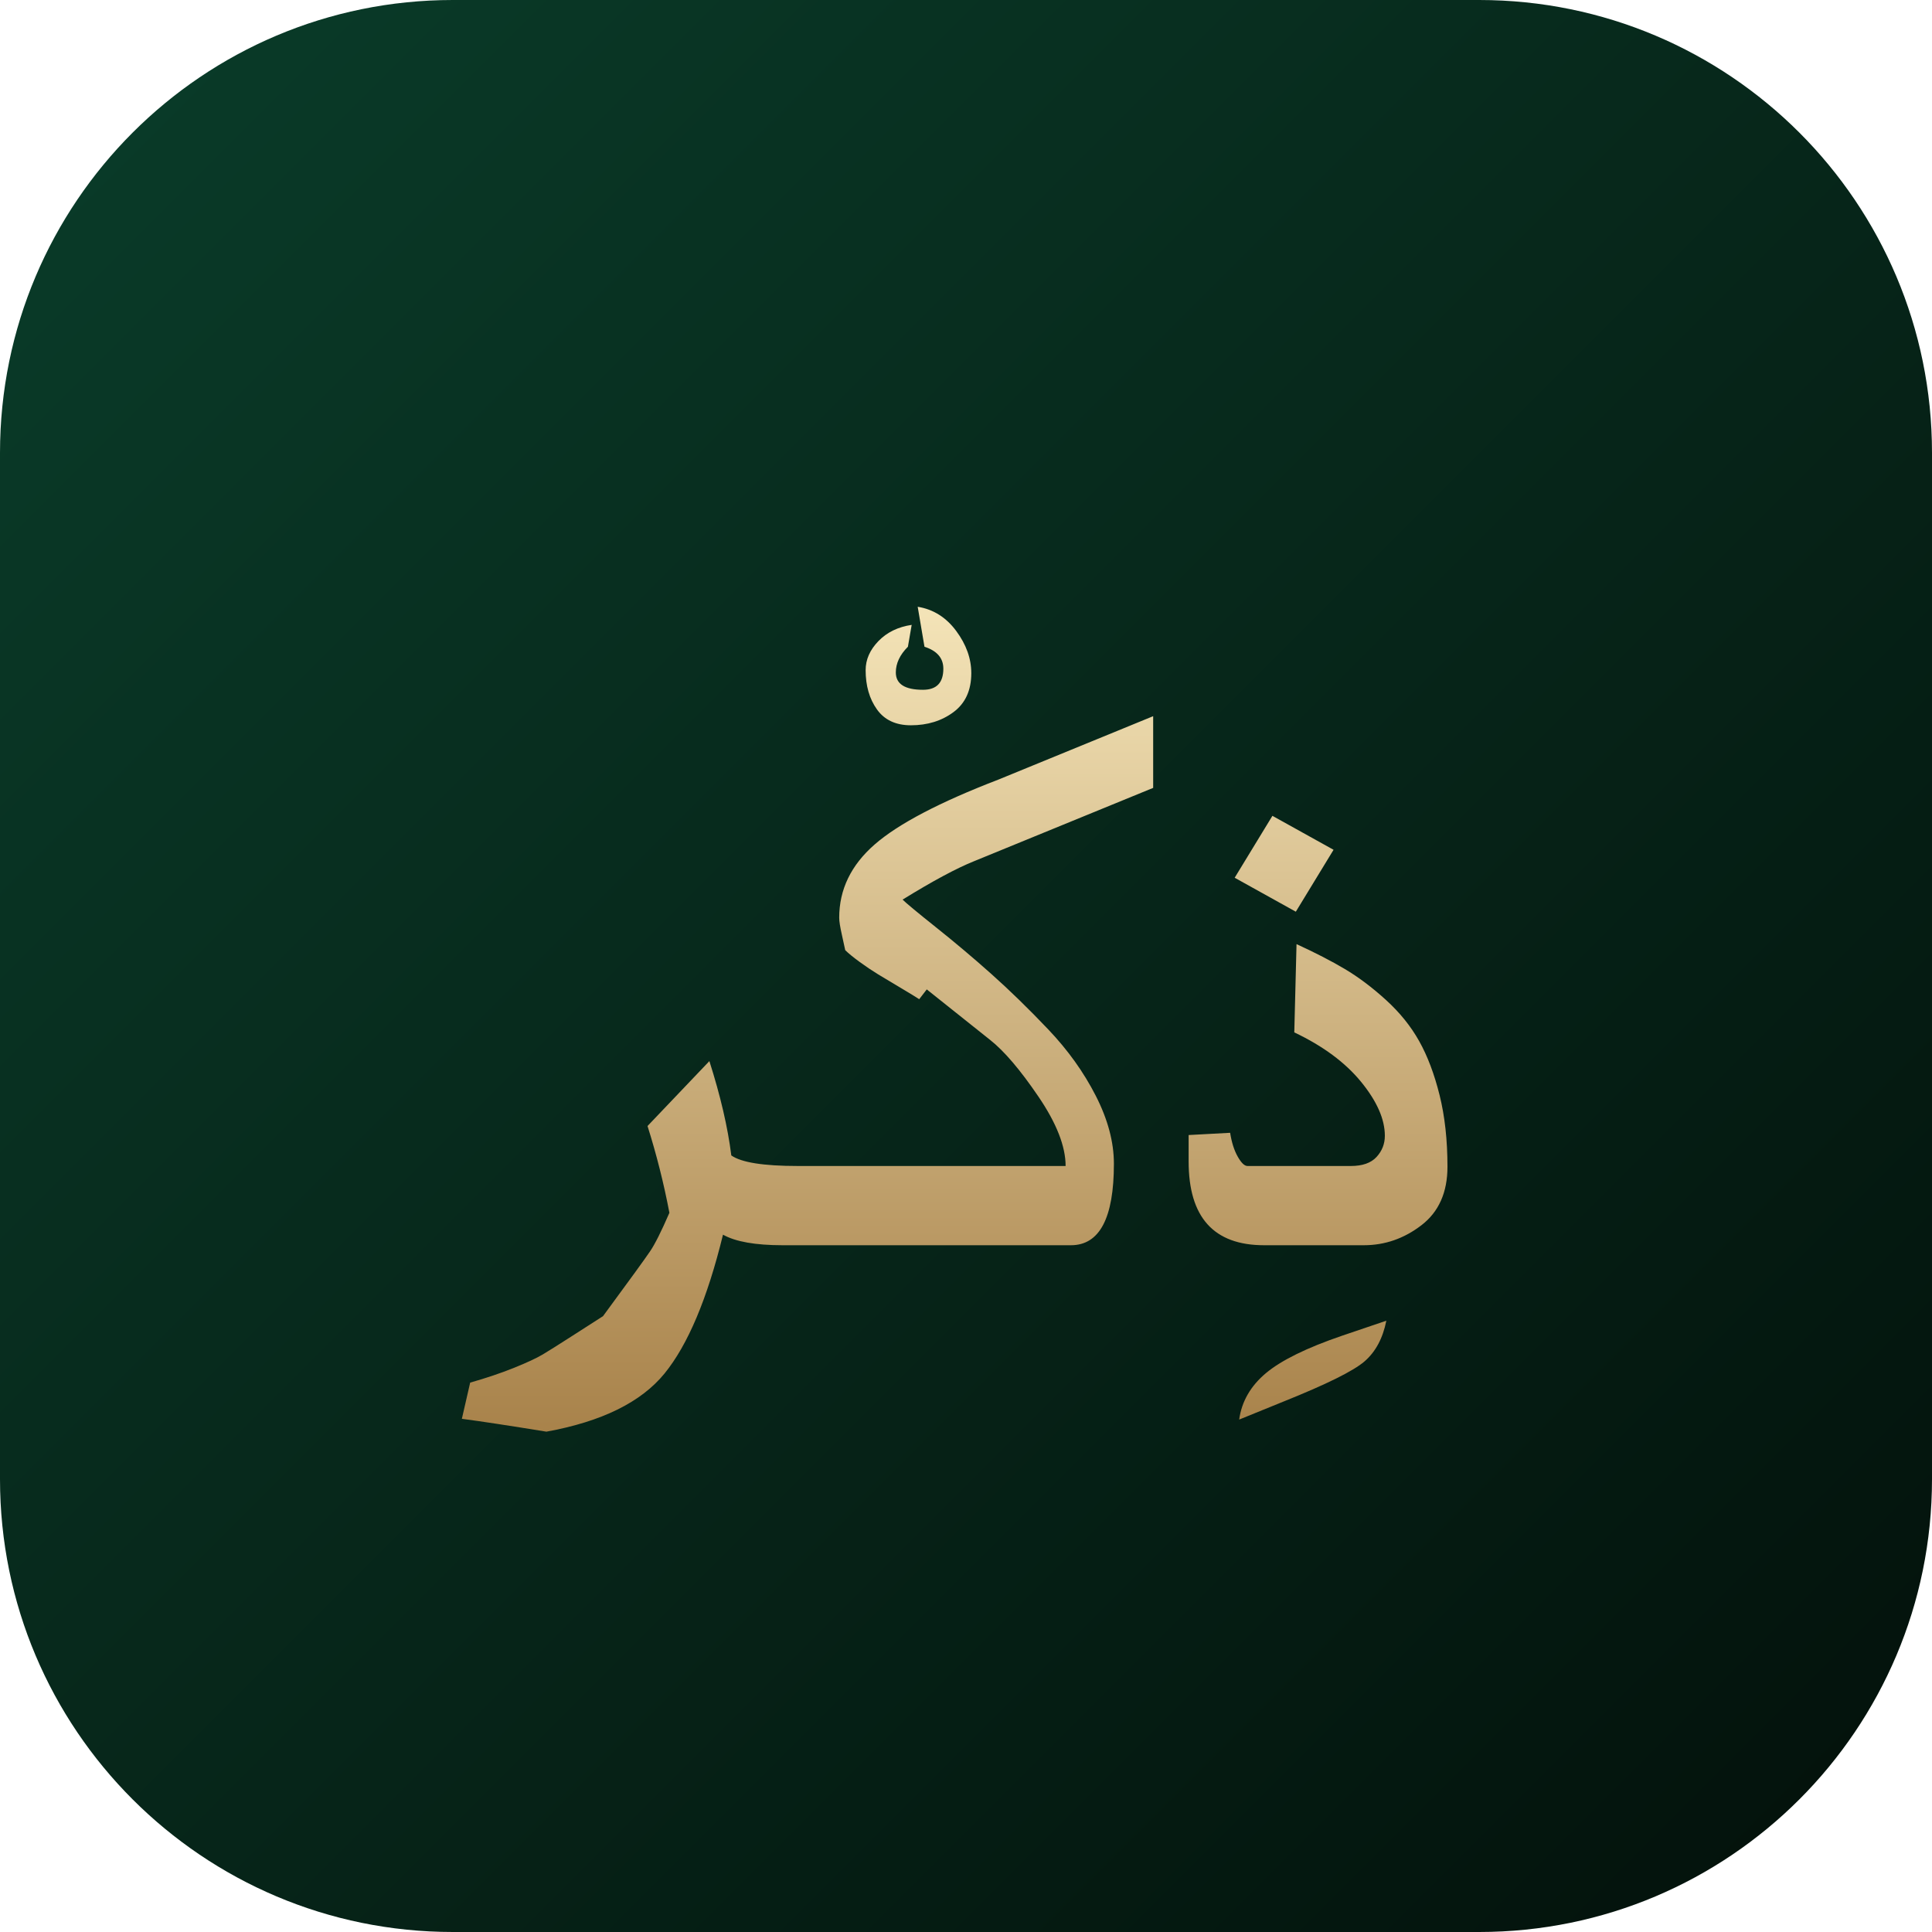
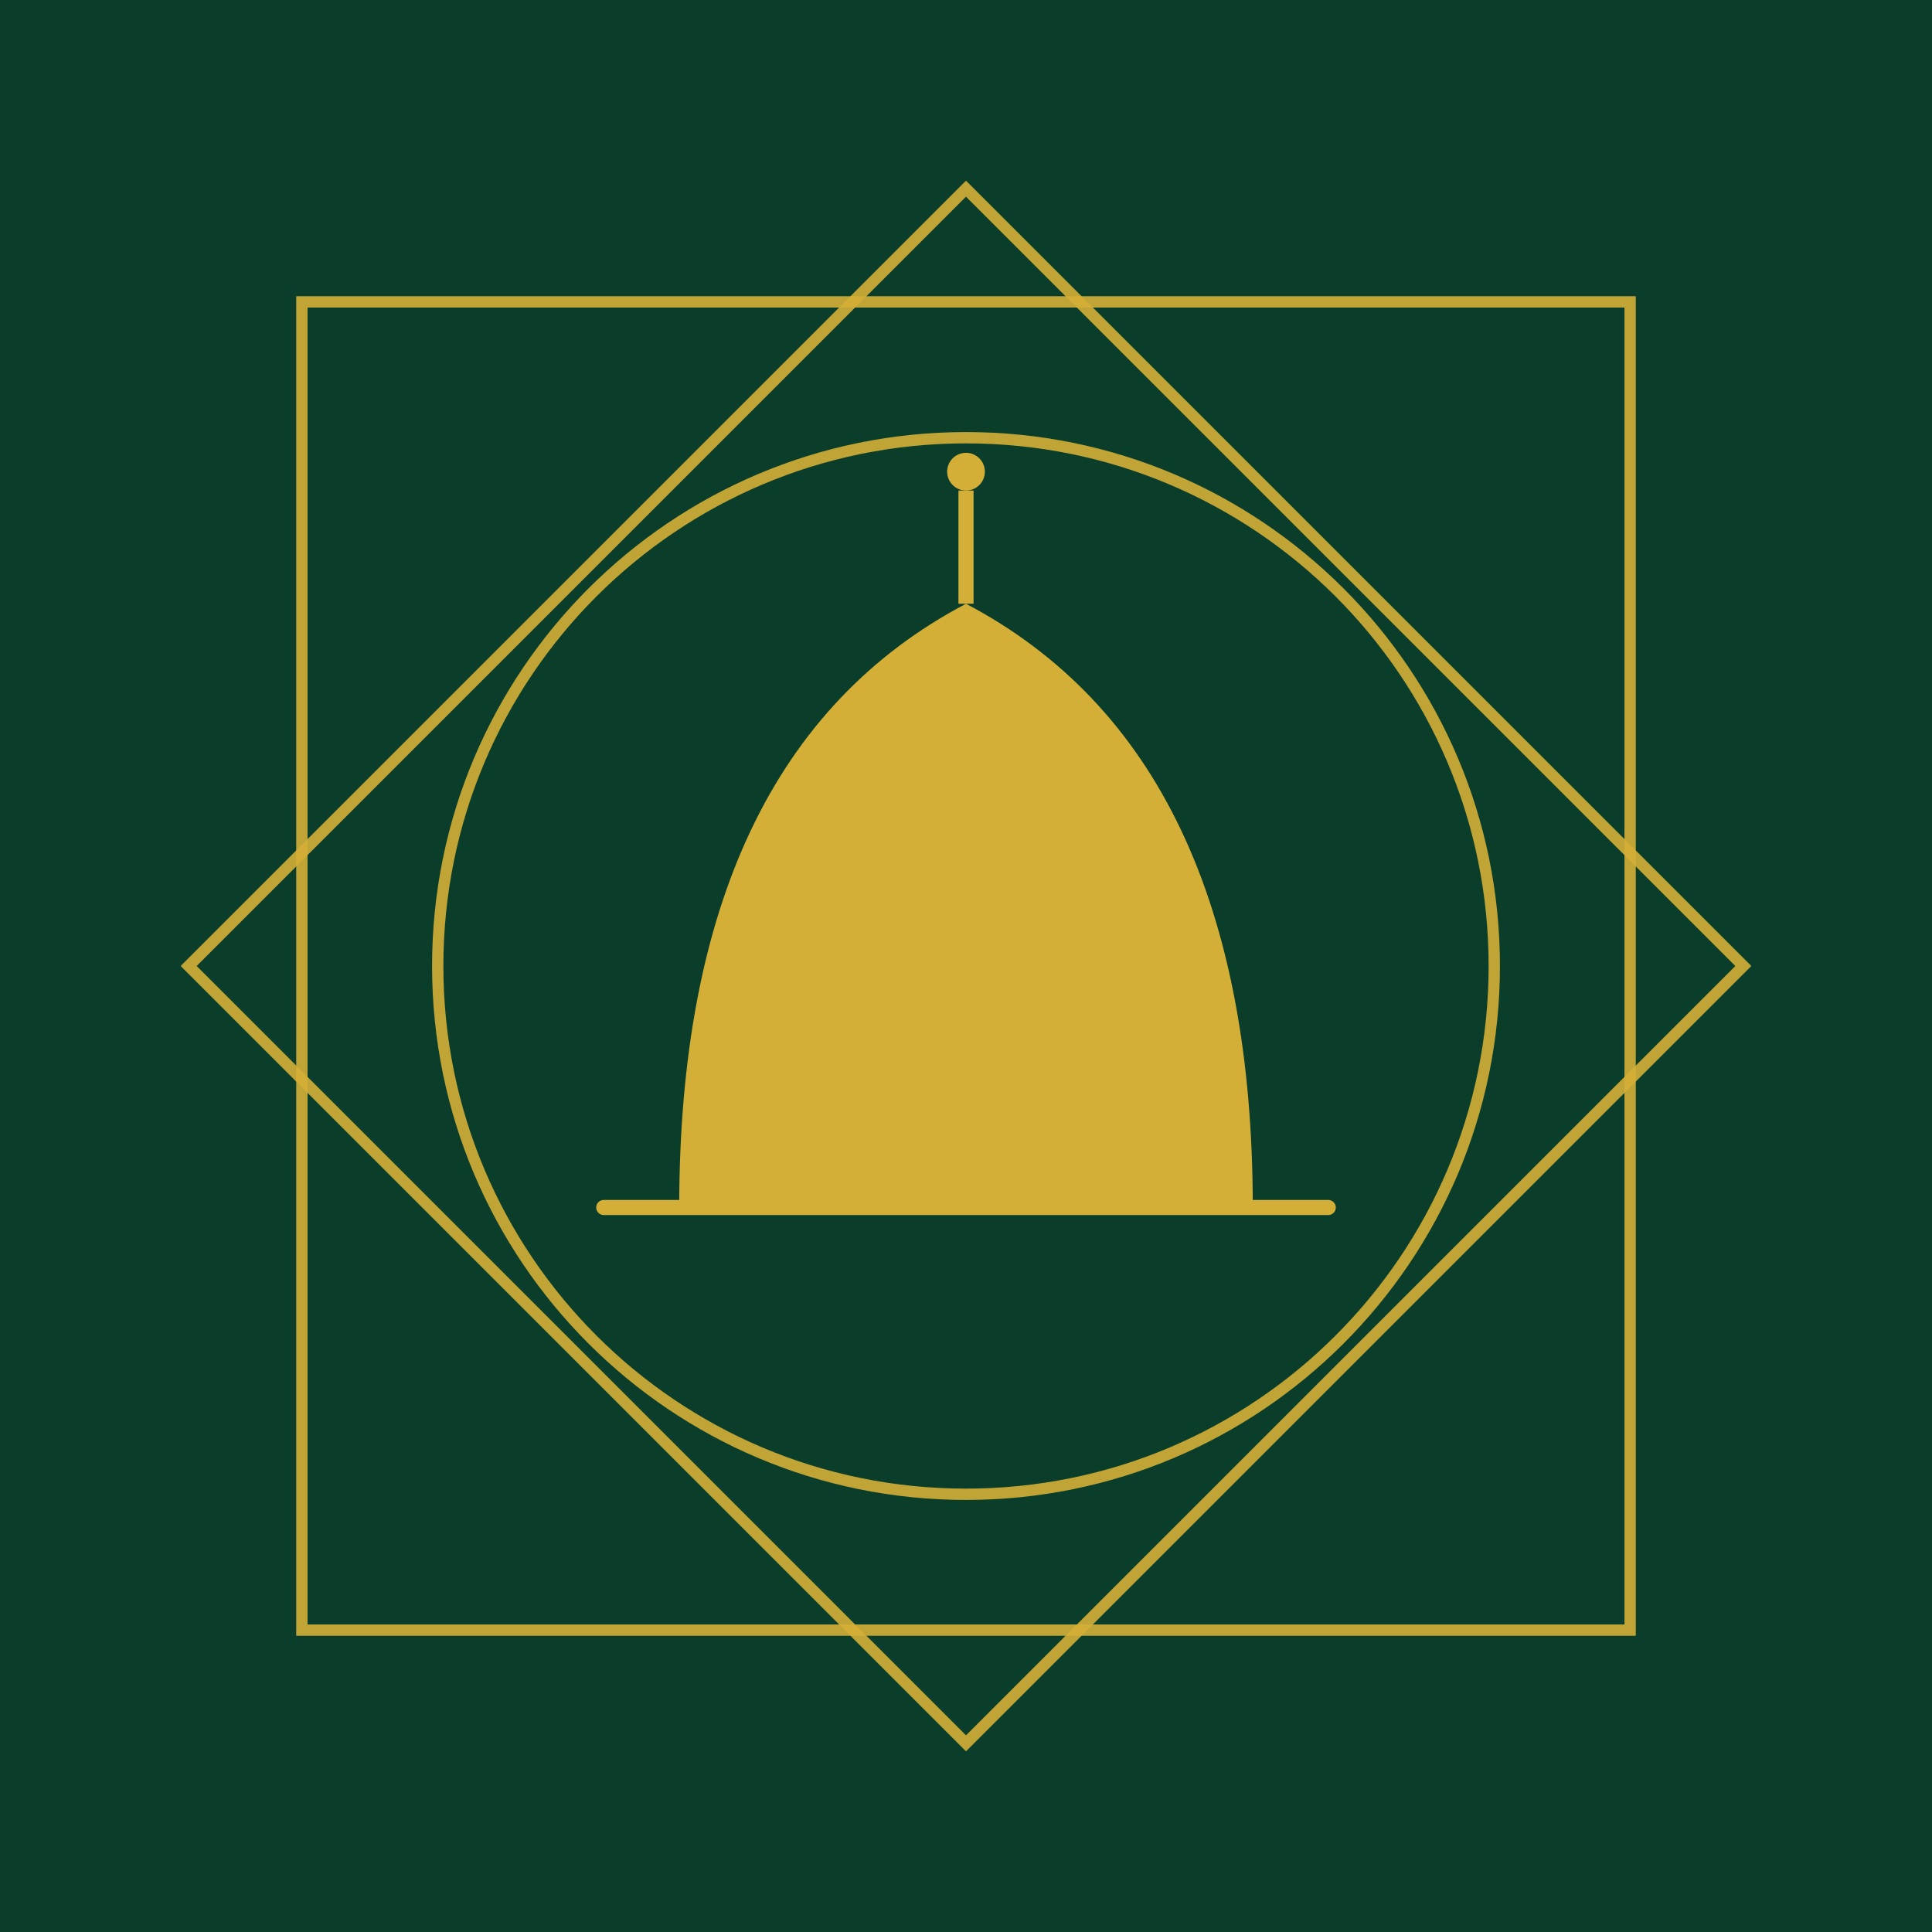
<svg xmlns="http://www.w3.org/2000/svg" viewBox="0 0 512 512">
-   <defs>
-     <linearGradient id="bg" x1="0%" y1="0%" x2="100%" y2="100%">
-       <stop offset="0%" stop-color="#0a3d2a" />
-       <stop offset="100%" stop-color="#03100a" />
-     </linearGradient>
-     <linearGradient id="gold" x1="0%" y1="0%" x2="0%" y2="100%">
-       <stop offset="0%" stop-color="#f4e4b8" />
-       <stop offset="100%" stop-color="#a8824a" />
-     </linearGradient>
-   </defs>
-   <rect width="512" height="512" rx="120" fill="url(#bg)" />
-   <text x="256" y="330" font-family="'Aref Ruqaa', 'Amiri', serif" font-size="200" font-weight="bold" fill="url(#gold)" text-anchor="middle">ذِكْر</text>
+   <rect width="512" height="512" fill="#0a3d2a" />
+   <rect x="80" y="80" width="352" height="352" fill="none" stroke="#d4af37" stroke-width="3" opacity="0.9" />
+   <polygon points="256,50 462,256 256,462 50,256" fill="none" stroke="#d4af37" stroke-width="3" opacity="0.9" />
+   <circle cx="256" cy="256" r="140" fill="none" stroke="#d4af37" stroke-width="3" opacity="0.9" />
+   <path d="M 180,320 Q 180,200 256,160 Q 332,200 332,320 Z" fill="#d4af37" />
+   <line x1="256" y1="160" x2="256" y2="130" stroke="#d4af37" stroke-width="4" />
+   <circle cx="256" cy="125" r="5" fill="#d4af37" />
+   <line x1="160" y1="320" x2="352" y2="320" stroke="#d4af37" stroke-width="4" stroke-linecap="round" />
</svg>
